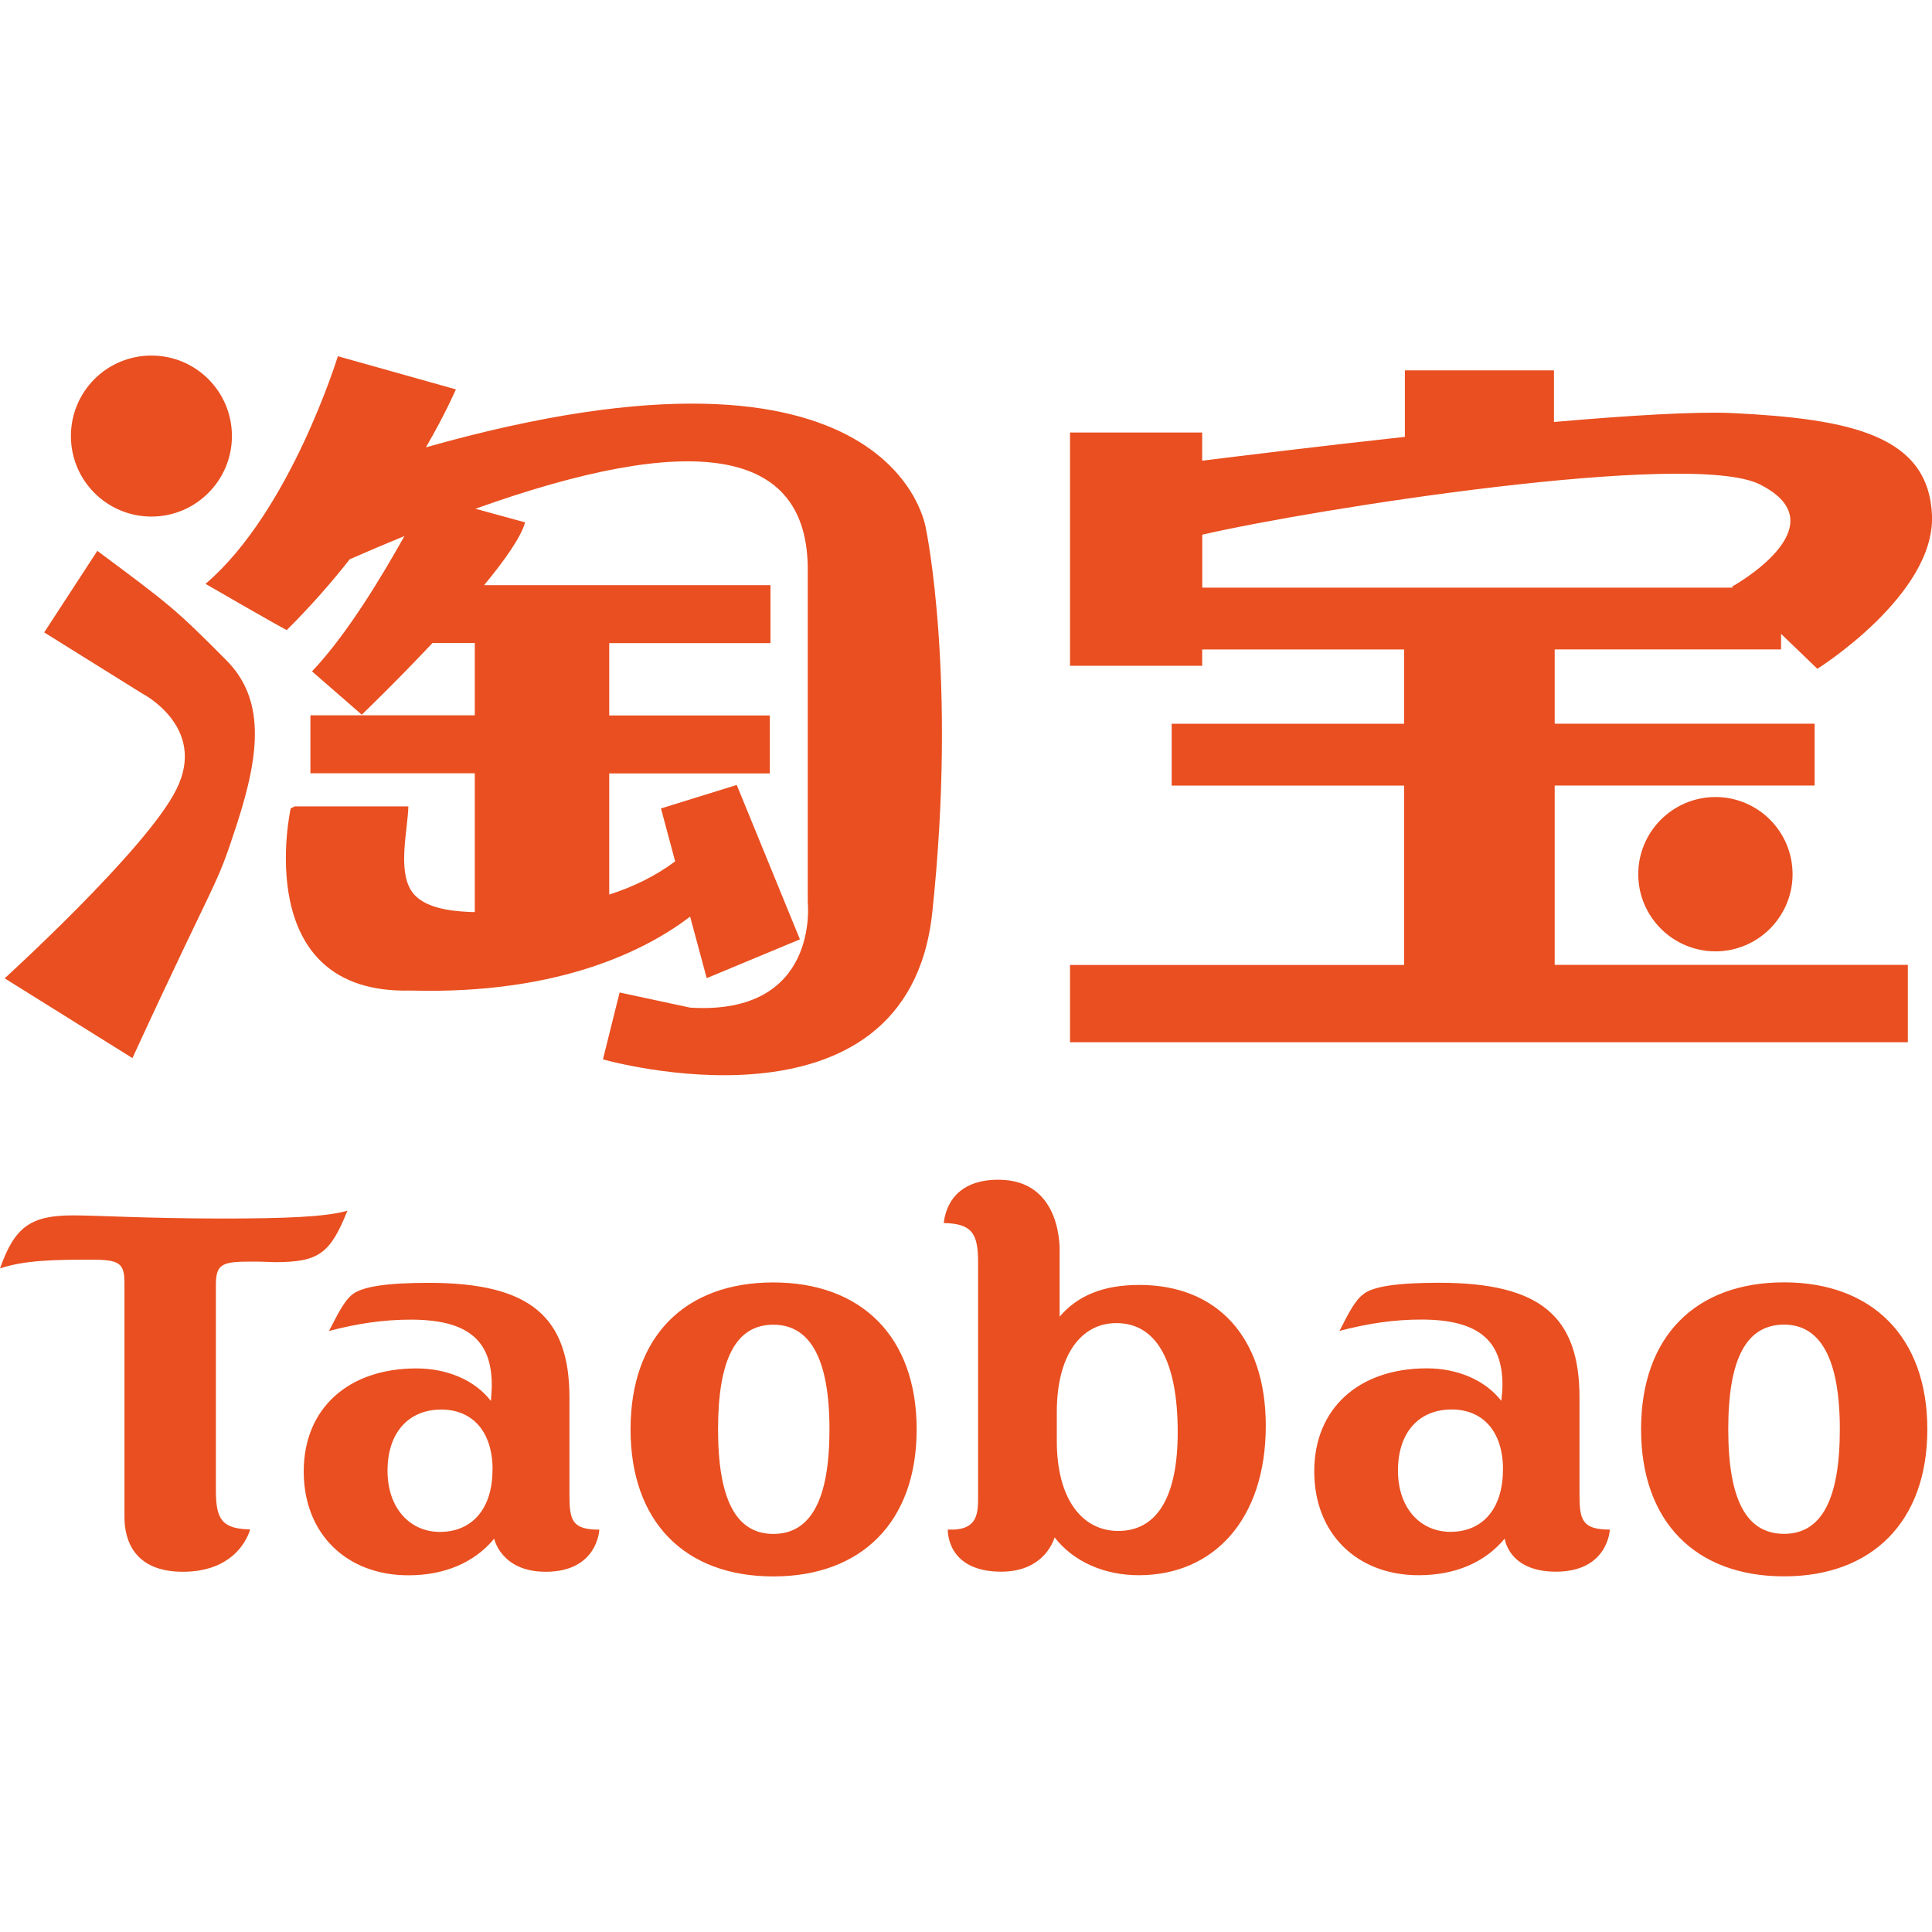
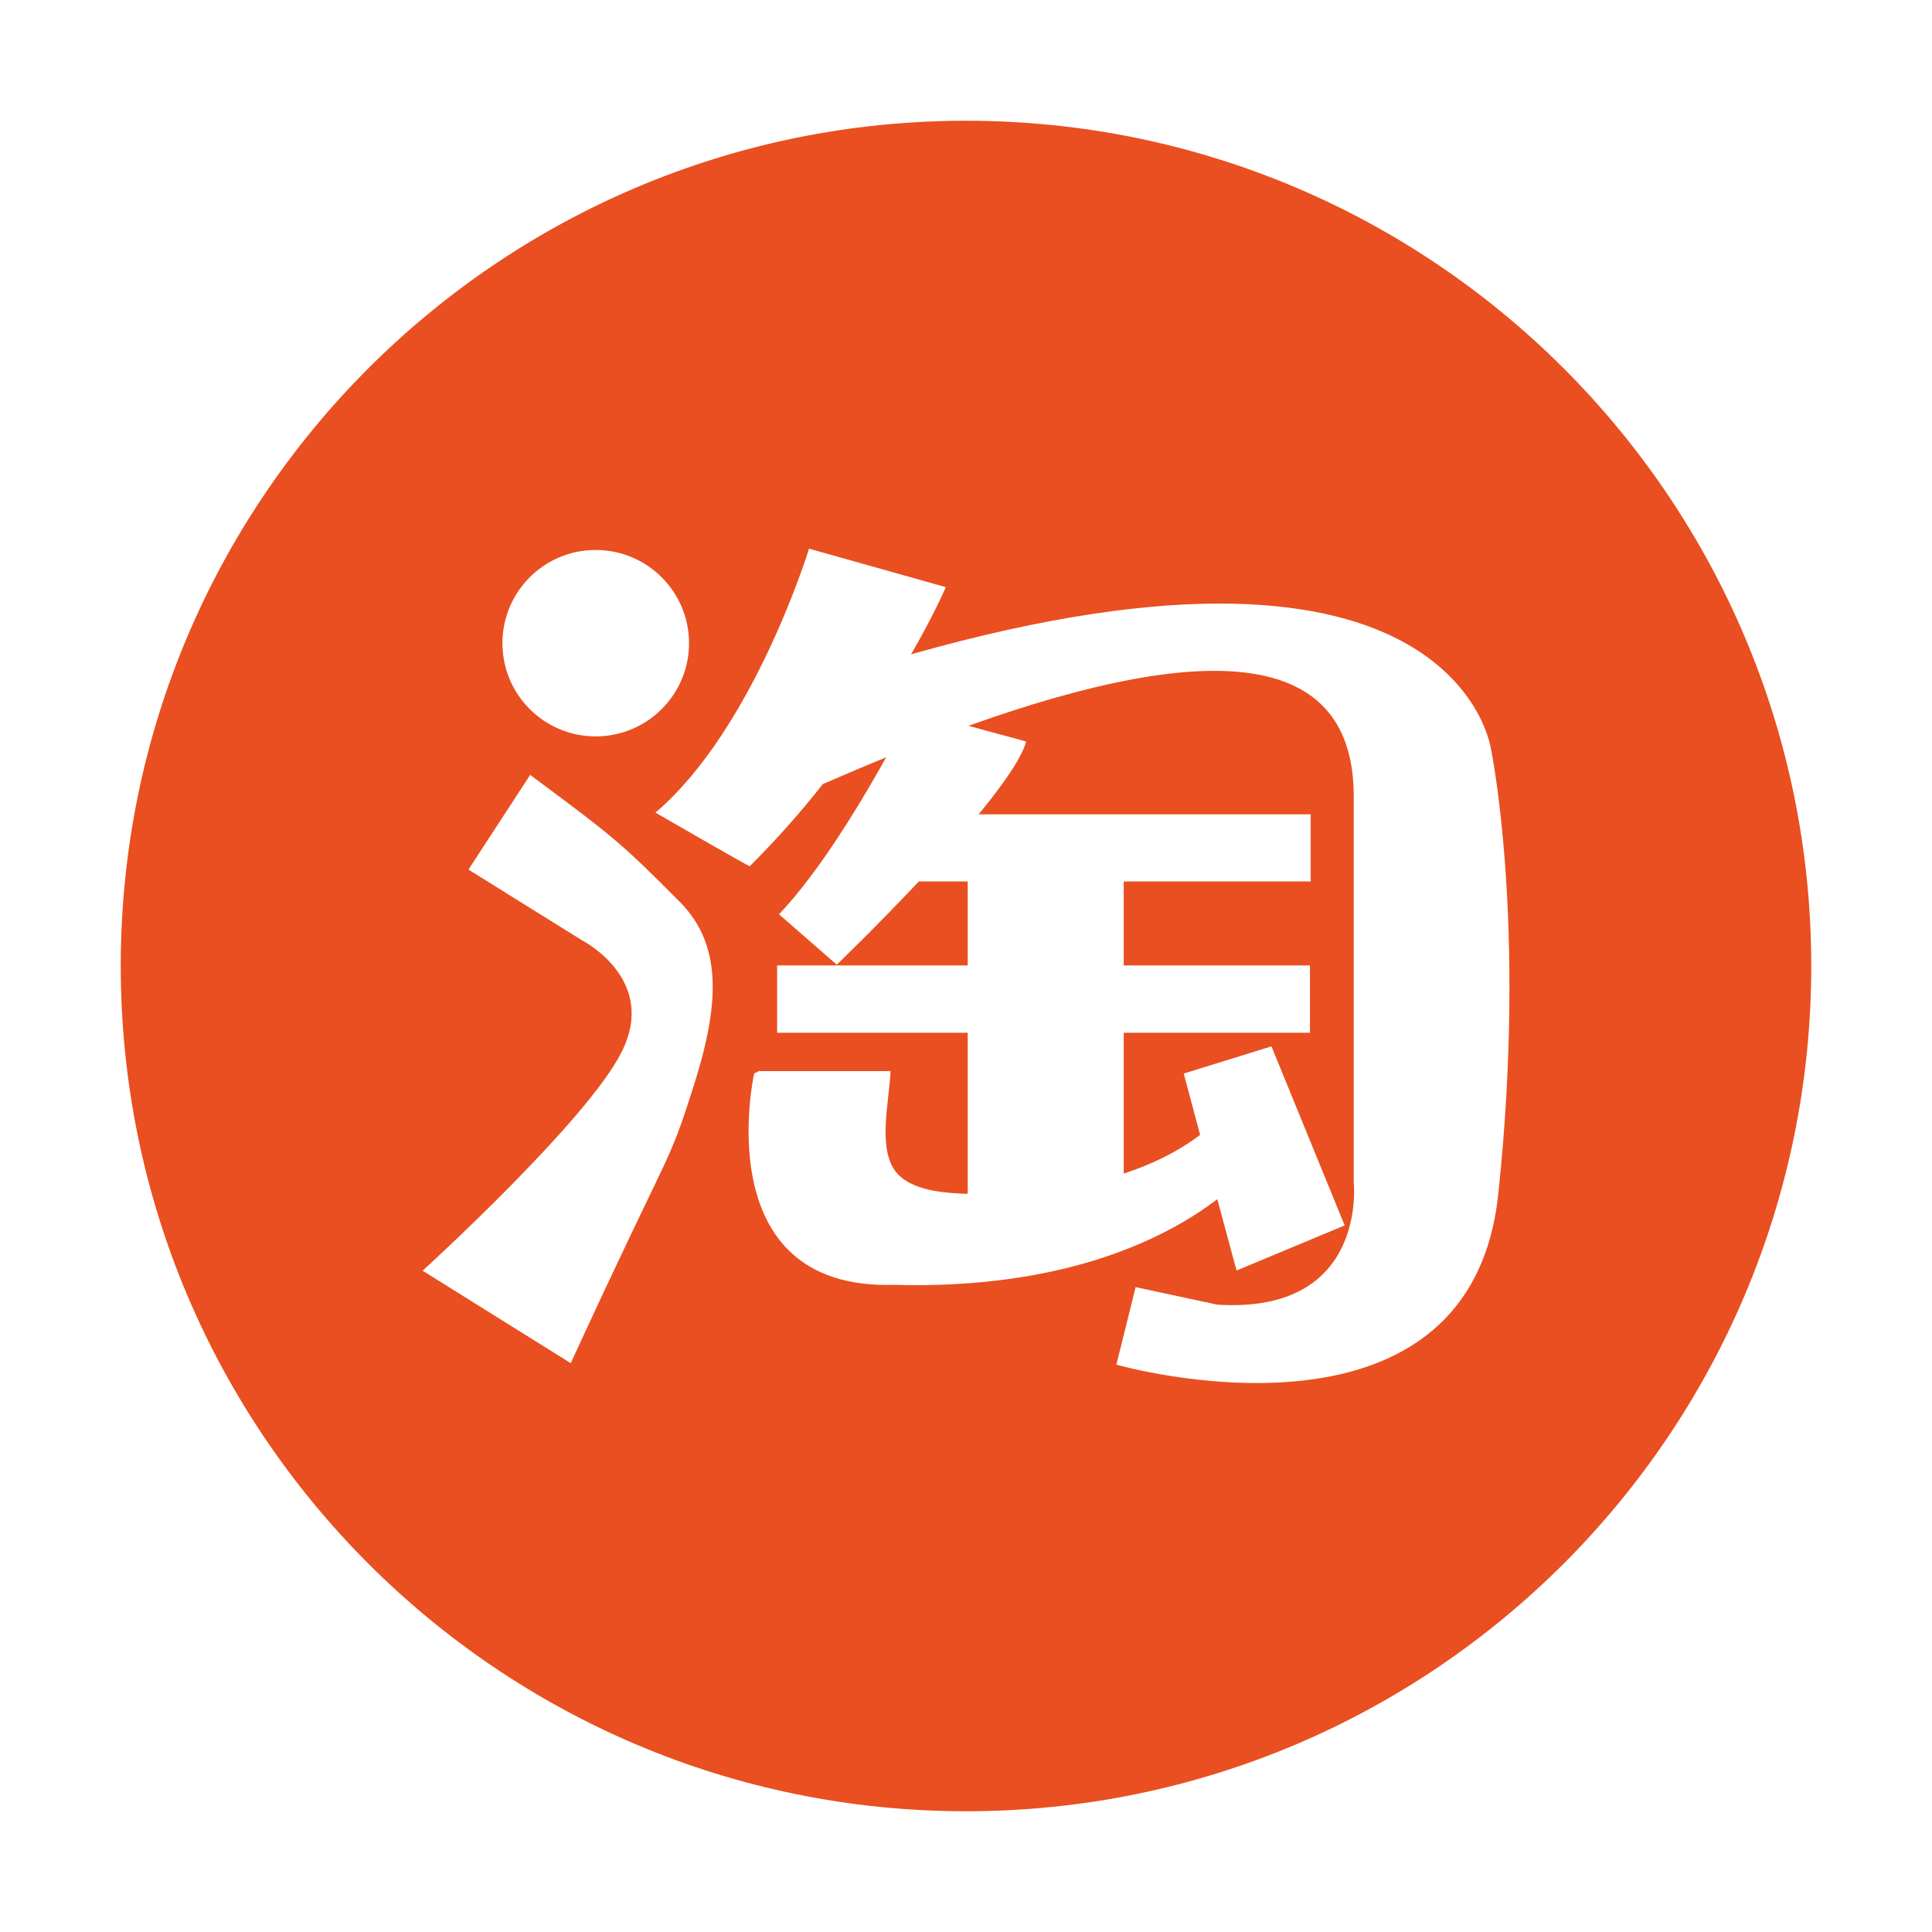
- <svg xmlns="http://www.w3.org/2000/svg" fill="#E94F20" role="img" viewBox="0 0 24 24">
-   <path d="M21.31 9.901c.528 0 .958.428.958.959 0 .528-.43.958-.958.958-.528 0-.959-.43-.959-.958 0-.53.431-.959.959-.959zm2.39 3.046h-10.408v-.96h4.15V9.759h-2.887v-.768h2.887v-.923h-2.508v.203h-1.642V5.373h1.642v.35c.494-.061 1.463-.181 2.518-.296v-.826h1.852v.641c.925-.081 1.753-.131 2.211-.111 1.489.072 2.445.282 2.485 1.273.036.989-1.424 1.904-1.424 1.904l-.451-.434v.193h-2.812v.923h3.229v.768h-3.229v2.228h4.387v.96zM21.526 7.299l-.011-.011s1.372-.759.343-1.272c-.863-.43-5.535.306-6.923.626v.658h6.592zM1.882 6.417c.551 0 .999-.449.999-1 0-.553-.447-1-.999-1a.998.998 0 00-1.001 1c0 .551.446 1 1.001 1zm3.409-.86c.252-.436.372-.72.372-.72l-1.466-.412S3.607 6.355 2.553 7.253c0 0 1.02.59 1.01.573a9.644 9.644 0 00.782-.879c.234-.102.459-.198.679-.288-.272.487-.709 1.219-1.148 1.681l.618.538s.42-.403.879-.891h.525v.899H3.856v.72h2.042v1.724c-.025 0-.052 0-.078-.002-.224-.011-.575-.048-.712-.265-.168-.264-.044-.75-.035-1.046H3.661l-.05.026s-.517 2.314 1.489 2.262c1.879.052 2.954-.523 3.473-.918l.206.764 1.158-.482-.785-1.918-.941.292.176.657c-.241.181-.518.316-.819.413V9.608h1.995v-.72h-1.995v-.899h2.003v-.72h-3.557c.257-.311.459-.598.509-.78L5.906 6.32c2.66-.952 4.141-.789 4.128.773v4.113s.157 1.412-1.461 1.311l-.876-.188-.207.831s3.782 1.081 4.091-1.825c.31-2.906-.077-4.758-.077-4.758s-.345-2.682-6.213-1.02zM.058 12.153l1.587.991c1.097-2.381 1.026-2.066 1.302-2.92.283-.874.345-1.54-.136-2.023-.617-.62-.684-.677-1.602-1.358L.549 7.856l1.216.758s.814.415.427 1.19c-.362.738-2.134 2.349-2.134 2.349zm19.94 6.848s-.019.523-.67.523c-.589 0-.636-.411-.636-.411-.248.3-.621.455-1.07.455-.761 0-1.296-.513-1.296-1.29 0-.786.558-1.28 1.398-1.28.383 0 .725.146.926.404.007-.071.014-.136.014-.197 0-.562-.309-.813-1.01-.813-.338 0-.666.049-1.014.141.111-.219.192-.379.297-.457.12-.097.429-.141.942-.141 1.269 0 1.742.426 1.742 1.428v1.202c0 .316.033.436.377.436zm-1.327-.745c0-.481-.256-.747-.638-.747-.404 0-.667.282-.667.759 0 .467.278.761.653.761.388 0 .651-.275.651-.774zm5.271-.501c0 1.153-.692 1.827-1.779 1.827-1.096 0-1.777-.674-1.777-1.827 0-1.158.681-1.825 1.777-1.825 1.086 0 1.779.672 1.779 1.825zm-1.087 0c0-.869-.237-1.3-.692-1.3-.473 0-.694.43-.694 1.3 0 .866.22 1.299.694 1.299.467 0 .692-.433.692-1.299zm-7.131-.044c0 1.17-.653 1.857-1.577 1.857-.423 0-.806-.163-1.047-.47 0 0-.108.426-.662.426-.688 0-.664-.523-.664-.523.387.017.376-.214.376-.436v-2.886c0-.355-.074-.479-.427-.486.014-.107.078-.538.679-.538.816 0 .761.915.761.915v.786c.229-.268.552-.394.991-.394.962 0 1.57.645 1.57 1.75zm-1.094.081c0-.898-.272-1.356-.762-1.356-.439 0-.74.397-.74 1.105v.36c0 .721.315 1.117.763 1.117.477 0 .739-.413.739-1.226zm-3.243-.036c0 1.153-.688 1.827-1.781 1.827-1.094 0-1.773-.674-1.773-1.827 0-1.158.679-1.825 1.773-1.825 1.093 0 1.781.672 1.781 1.825zm-1.083 0c0-.869-.236-1.3-.697-1.3-.467 0-.687.43-.687 1.3 0 .866.221 1.299.687 1.299.469 0 .697-.433.697-1.299zm-5.989-2.716c-.268.078-.79.097-1.552.097-.925 0-1.539-.039-1.854-.039-.519 0-.725.134-.909.659.301-.102.673-.109 1.135-.109.351 0 .411.043.411.294V18.846c0 .282.118.679.726.679.71 0 .835-.526.835-.526-.355-.007-.425-.131-.425-.486V15.952c0-.268.101-.28.471-.28.125 0 .209.007.261.007.545 0 .688-.105.902-.64zm3.13 3.962s-.018.523-.666.523c-.556 0-.64-.411-.64-.411-.248.3-.621.455-1.066.455-.765 0-1.3-.513-1.3-1.29 0-.786.557-1.28 1.399-1.28.384 0 .727.146.926.404.004-.071.011-.136.011-.197 0-.562-.305-.813-1.007-.813-.338 0-.667.049-1.015.141.113-.219.192-.379.294-.457.129-.097.433-.141.947-.141 1.265 0 1.746.426 1.746 1.428v1.202c0 .316.028.436.371.436zm-1.326-.745c0-.481-.256-.747-.638-.747-.401 0-.667.282-.667.759 0 .467.279.761.651.761.389 0 .653-.275.653-.774z" />
+ <svg xmlns="http://www.w3.org/2000/svg" width="1em" height="1em" viewBox="0 0 1024 1024">
+   <path fill="#E94F20" d="M512 64C264.6 64 64 264.6 64 512s200.6 448 448 448s448-200.6 448-448S759.4 64 512 64M315.7 291.5c27.3 0 49.5 22.1 49.5 49.4s-22.1 49.4-49.5 49.4a49.4 49.4 0 1 1 0-98.8M366.9 578c-13.6 42.3-10.2 26.7-64.4 144.5l-78.5-49s87.7-79.8 105.6-116.2c19.2-38.4-21.1-58.9-21.1-58.9l-60.2-37.5l32.7-50.2c45.4 33.7 48.7 36.6 79.2 67.2c23.8 23.9 20.7 56.8 6.7 100.1m427.2 55c-15.3 143.8-202.4 90.3-202.4 90.3l10.2-41.1l43.3 9.3c80 5 72.3-64.9 72.3-64.9V423c.6-77.3-72.6-85.4-204.2-38.3l30.6 8.3c-2.5 9-12.5 23.2-25.2 38.6h176v35.6h-99.1v44.5h98.7v35.7h-98.7V622c14.9-4.8 28.6-11.5 40.5-20.5l-8.7-32.5l46.5-14.4l38.8 94.9l-57.3 23.9l-10.2-37.8c-25.6 19.5-78.8 48-171.8 45.4c-99.2 2.6-73.7-112-73.7-112l2.5-1.3H472c-.5 14.7-6.6 38.7 1.7 51.8c6.8 10.8 24.2 12.6 35.3 13.1c1.3.1 2.6.1 3.9.1v-85.3h-101v-35.7h101v-44.5H487c-22.7 24.1-43.5 44.1-43.5 44.1l-30.6-26.7c21.7-22.9 43.3-59.1 56.8-83.2c-10.9 4.4-22 9.2-33.6 14.2c-11.2 14.3-24.2 29-38.7 43.5c.5.8-50-28.4-50-28.4c52.2-44.4 81.4-139.9 81.4-139.9l72.5 20.4s-5.9 14-18.4 35.6c290.3-82.3 307.4 50.5 307.4 50.5s19.1 91.8 3.8 235.7" />
</svg>
